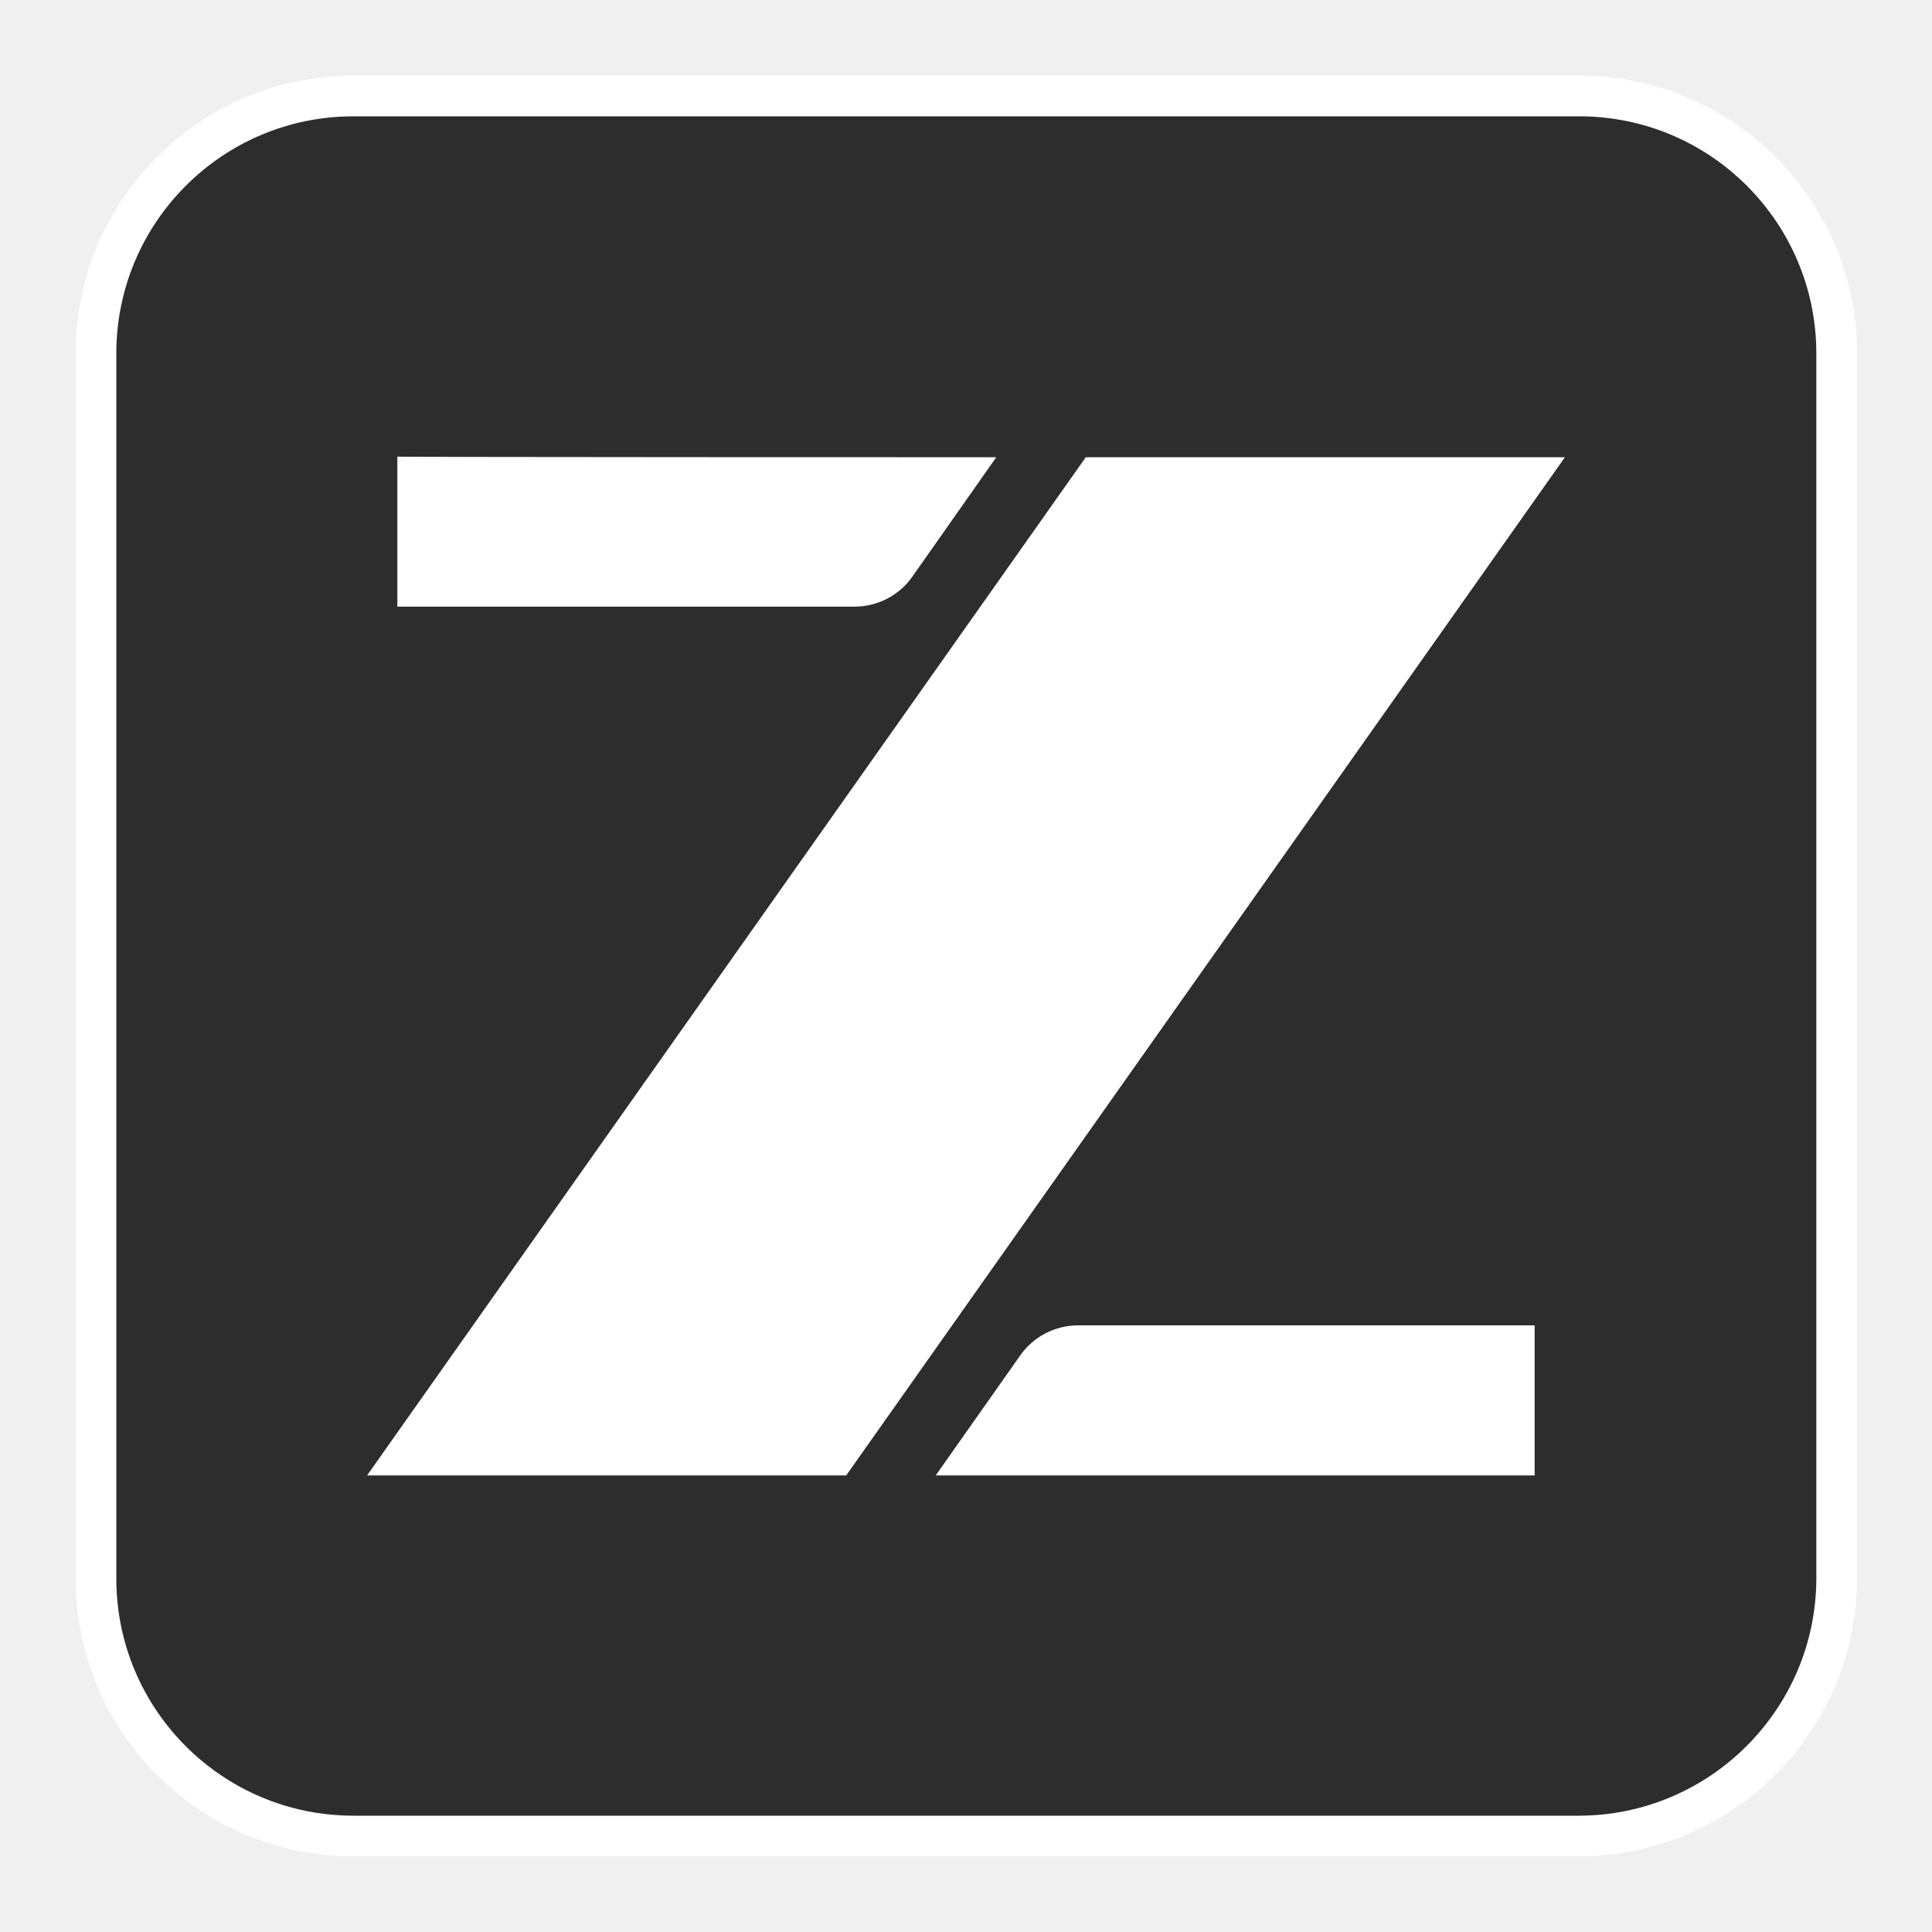
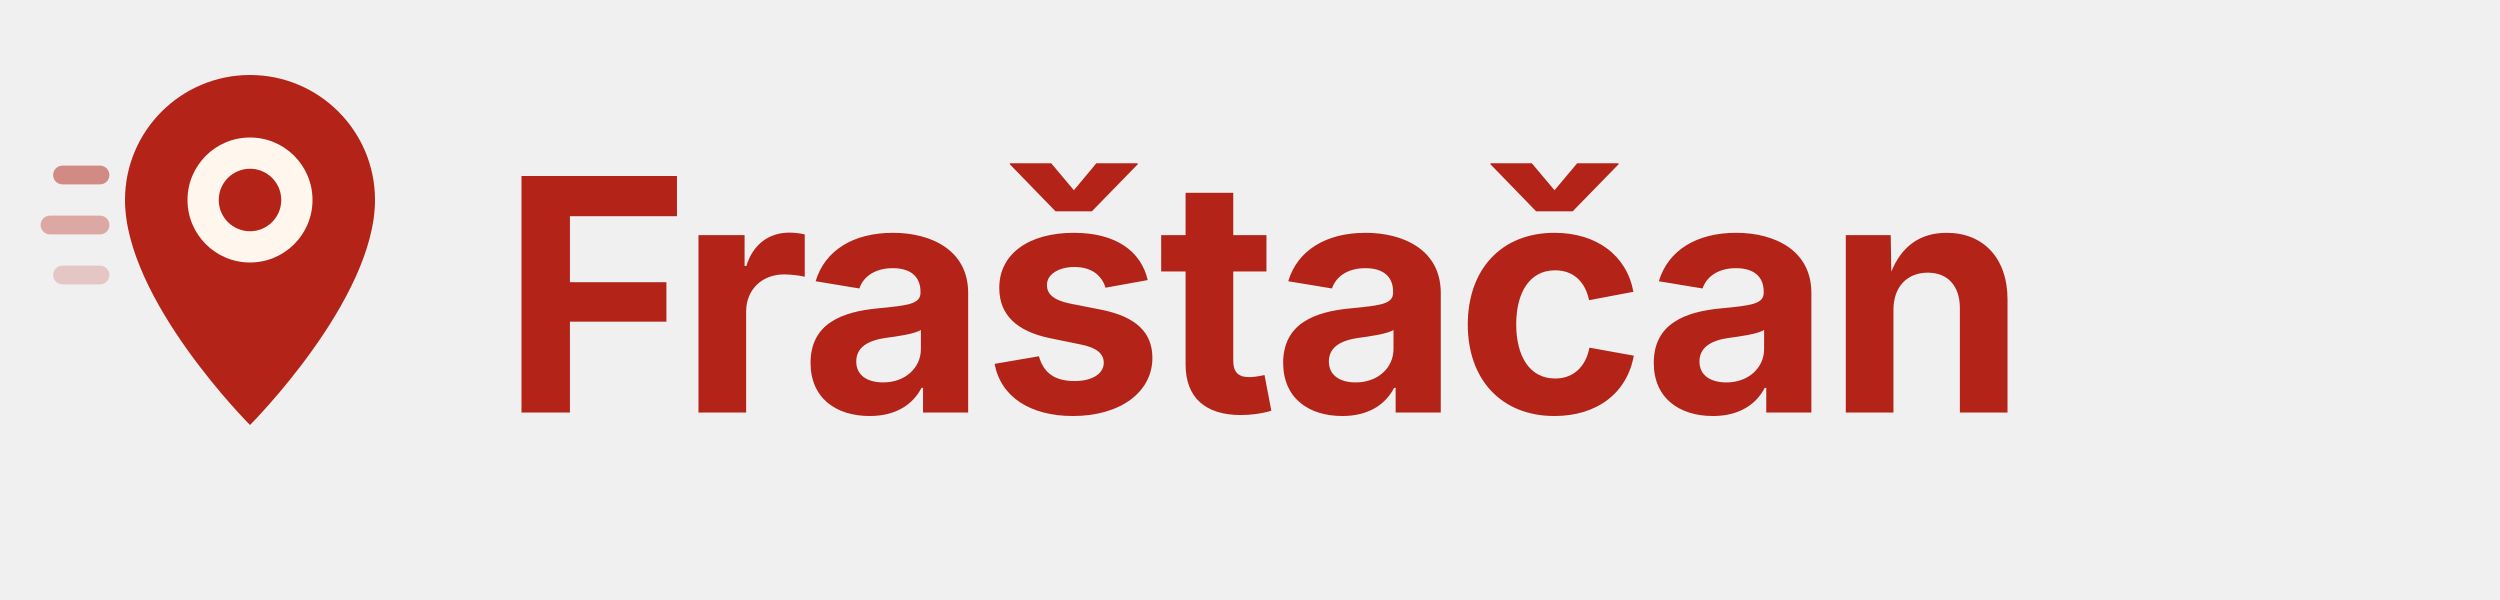
- <svg xmlns="http://www.w3.org/2000/svg" version="1.1" x="0px" y="0px" viewBox="0 0 30 30" style="enable-background:new 0 0 30 30;" xml:space="preserve">
-   <defs>
-     <style type="text/css">
-     .st194{fill:#2D2D2D;stroke:#FFFFFF;stroke-width:0.632;stroke-miterlimit:10;}
-     .st23{fill:#FFFFFF;}
- 
-     .z-breathe {
-       animation: breathe 2.5s ease-in-out infinite;
-     }
- 
-     @keyframes breathe {
-       0%, 100% { opacity: 0.7; }
-       50% { opacity: 1; }
-     }
-   </style>
-   </defs>
-   <g>
-     <path class="st194" d="M24.51,28.51H5.49c-2.21,0-4-1.79-4-4V5.49c0-2.21,1.79-4,4-4h19.03c2.21,0,4,1.79,4,4v19.03     C28.51,26.72,26.72,28.51,24.51,28.51z" />
-     <g class="z-breathe">
-       <path class="st23" d="M15.47,7.1l-1.3,1.85c-0.2,0.29-0.54,0.47-0.9,0.47h-7.1V7.09C6.16,7.1,15.47,7.1,15.47,7.1z" />
-       <polygon class="st23" points="24.3,7.1 13.14,22.91 5.7,22.91 16.86,7.1" />
-       <path class="st23" d="M14.53,22.91l1.31-1.86c0.2-0.29,0.54-0.47,0.9-0.47h7.09v2.33H14.53z" />
-     </g>
+ <svg xmlns="http://www.w3.org/2000/svg" viewBox="0 0 200 48" fill="none">
+   <g transform="translate(4, 4)">
+     <path d="M16 2C10.477 2 6 6.477 6 12C6 20 16 30 16 30C16 30 26 20 26 12C26 6.477 21.523 2 16 2Z" fill="#B42318" />
+     <circle cx="16" cy="12" r="5" fill="#FFF7ED" />
+     <circle cx="16" cy="12" r="2.5" fill="#B42318" />
+     <line x1="1" y1="10" x2="4" y2="10" stroke="#B42318" stroke-width="1.5" stroke-linecap="round" opacity="0.5" />
+     <line x1="0" y1="14" x2="4" y2="14" stroke="#B42318" stroke-width="1.5" stroke-linecap="round" opacity="0.35" />
+     <line x1="1" y1="18" x2="4" y2="18" stroke="#B42318" stroke-width="1.5" stroke-linecap="round" opacity="0.2" />
  </g>
+   <text x="40" y="33" font-family="system-ui, -apple-system, sans-serif" font-size="26" font-weight="700" fill="#B42318" letter-spacing="-0.5">Fraštačan</text>
</svg>
